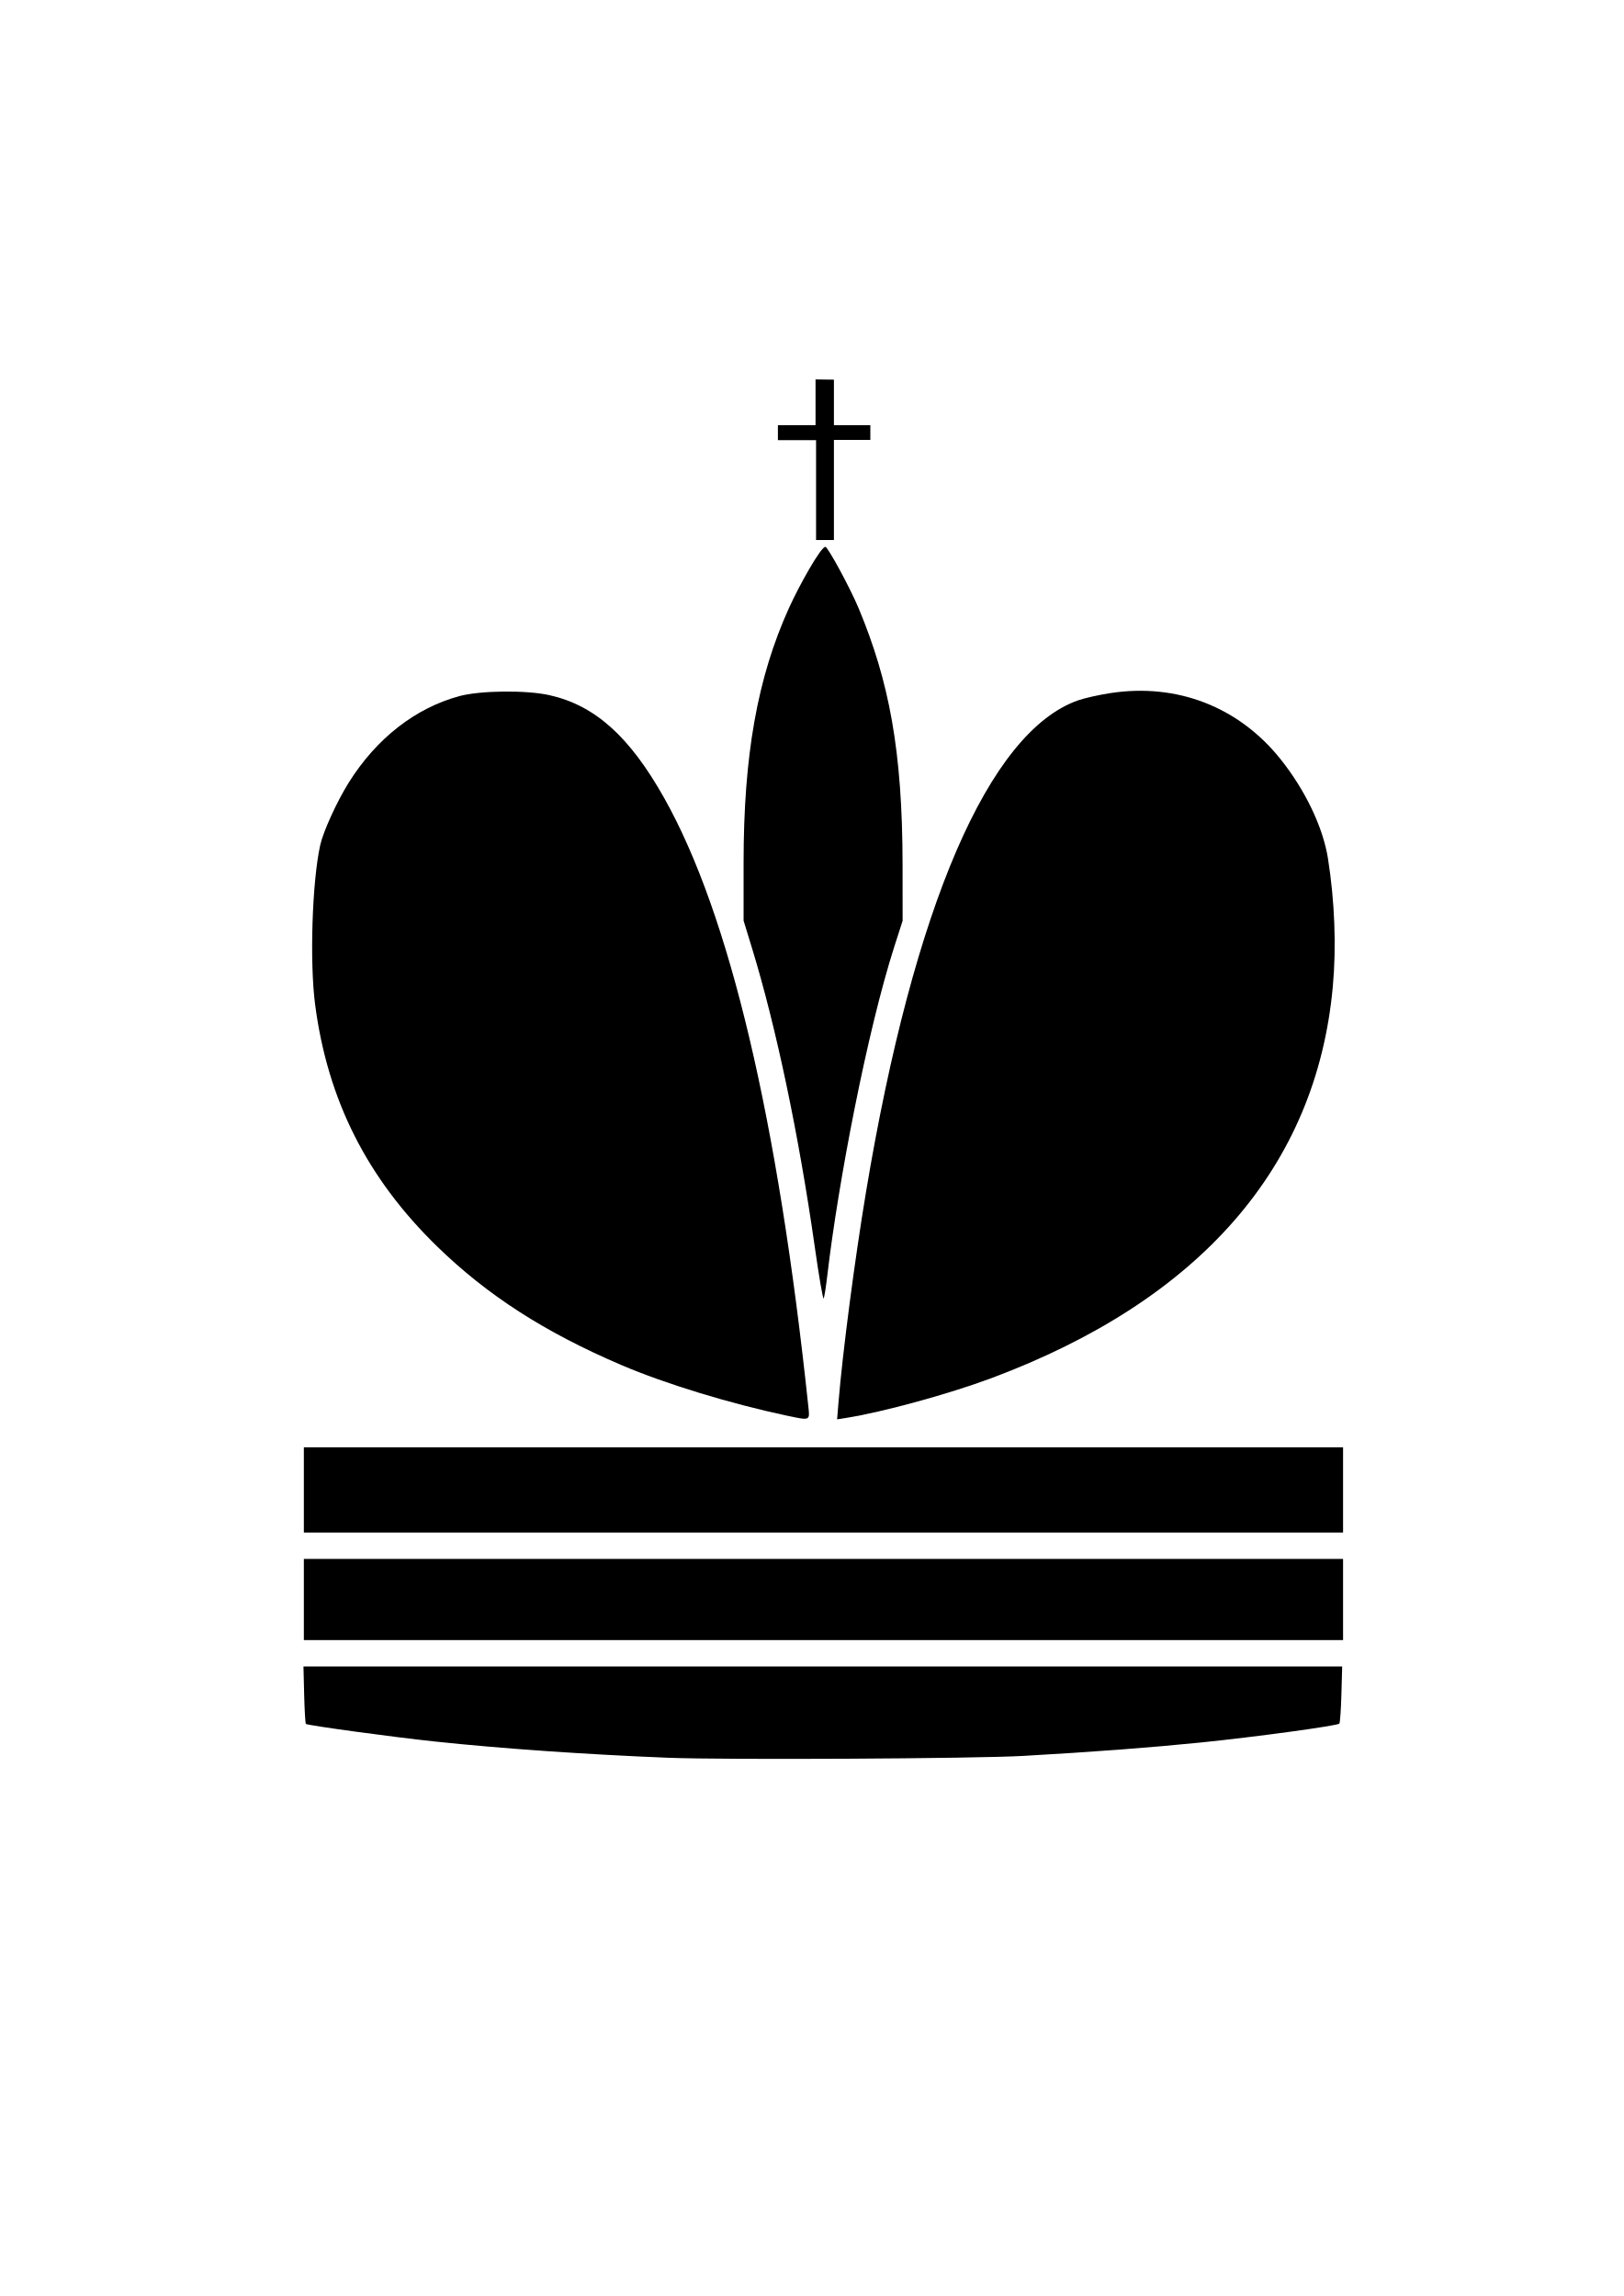
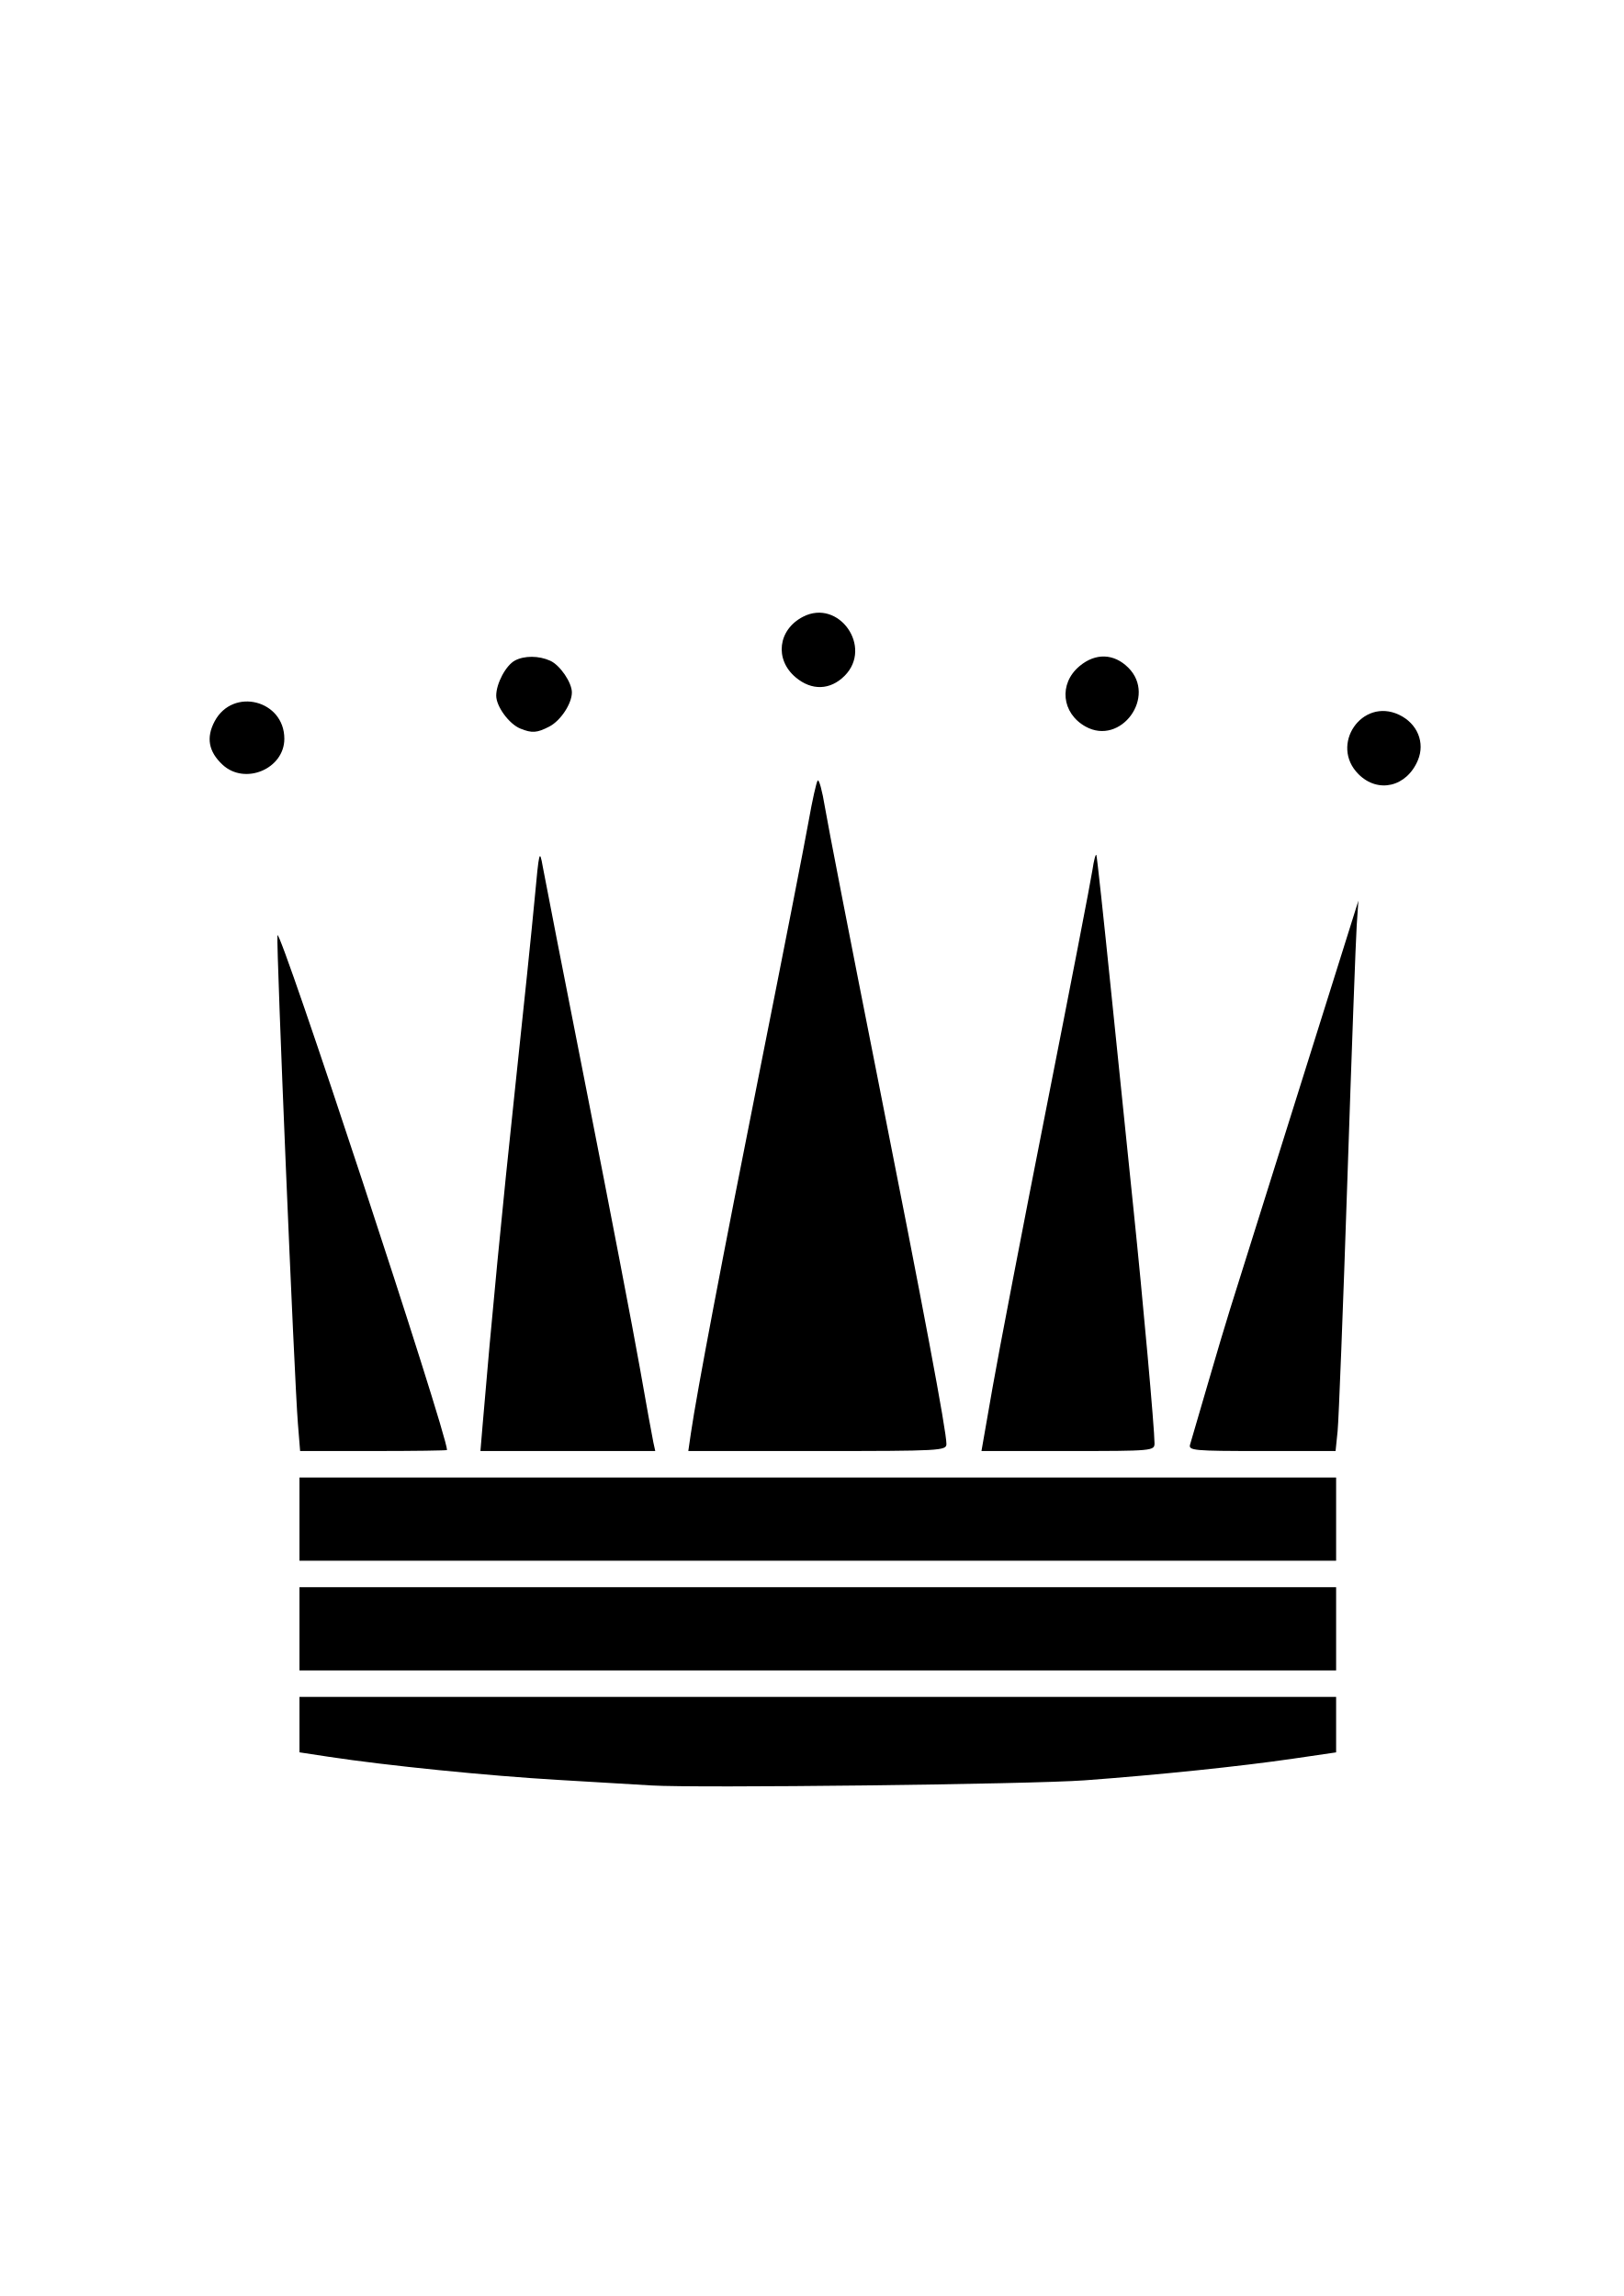
- <svg xmlns="http://www.w3.org/2000/svg" width="210mm" height="297mm" viewBox="0 0 210 297" version="1.1" id="svg2323">
-   <defs id="defs2317">
+ <svg xmlns="http://www.w3.org/2000/svg" width="210mm" height="297mm" viewBox="0 0 210 297" version="1.1" id="svg3106">
+   <defs id="defs3100">
    </defs>
  <g id="layer1">
-     <path style="fill:none;stroke:none;stroke-width:3.065;stroke-linecap:butt;stroke-linejoin:miter;stroke-miterlimit:4;stroke-dasharray:none;stroke-opacity:1" d="m 106.506,229.326 c 0,0 -38.374,0.489 -68.682,-4.888 l -0.244,-10.51 h 68.927" id="path2953" />
-     <path style="fill:none;stroke:none;stroke-width:3.065;stroke-linecap:butt;stroke-linejoin:miter;stroke-miterlimit:4;stroke-dasharray:none;stroke-opacity:1" d="m 37.579,213.927 v -13.932 h 68.927" id="path2955" />
-     <path style="fill:none;stroke:none;stroke-width:3.065;stroke-linecap:butt;stroke-linejoin:miter;stroke-miterlimit:4;stroke-dasharray:none;stroke-opacity:1" d="m 37.579,199.995 v -14.421 h 68.927" id="path2957" />
-     <path style="fill:none;stroke:none;stroke-width:3.065;stroke-linecap:butt;stroke-linejoin:miter;stroke-miterlimit:4;stroke-dasharray:none;stroke-opacity:1" d="m 106.506,185.575 c 0,0 -78.459,-8.799 -66.727,-76.748 0,0 6.887,-26.207 32.752,-20.287 27.491,6.292 33.974,97.035 33.974,97.035" id="path2963" />
-     <path style="fill:none;stroke:none;stroke-width:3.065;stroke-linecap:butt;stroke-linejoin:miter;stroke-miterlimit:4;stroke-dasharray:none;stroke-opacity:1" d="m 106.702,55.193 h -0.925 l -0.018,3.906 -3.498,0.019 -0.011,1.404 3.665,0.089 -0.117,8.965 -0.722,0.97 c 0,0 -12.814,12.862 -10.37,50.017" id="path2965" />
-     <g id="g3068" transform="matrix(-0.9995303,0,0,1.000003,243.6842,62.72028)" style="stroke:none">
-       <path style="fill:none;stroke:none;stroke-width:3.065;stroke-linecap:butt;stroke-linejoin:miter;stroke-miterlimit:4;stroke-dasharray:none;stroke-opacity:1" d="m 137.344,166.605 c 0,0 -38.374,0.489 -68.682,-4.888 l -0.244,-10.51 h 68.927" id="path2953-2" />
-       <path style="fill:none;stroke:none;stroke-width:3.065;stroke-linecap:butt;stroke-linejoin:miter;stroke-miterlimit:4;stroke-dasharray:none;stroke-opacity:1" d="M 68.417,151.207 V 137.275 H 137.344" id="path2955-7" />
-       <path style="fill:none;stroke:none;stroke-width:3.065;stroke-linecap:butt;stroke-linejoin:miter;stroke-miterlimit:4;stroke-dasharray:none;stroke-opacity:1" d="M 68.417,137.275 V 122.854 H 137.344" id="path2957-0" />
-       <path style="fill:none;stroke:none;stroke-width:3.065;stroke-linecap:butt;stroke-linejoin:miter;stroke-miterlimit:4;stroke-dasharray:none;stroke-opacity:1" d="m 137.344,122.854 c 0,0 -78.459,-8.799 -66.727,-76.748 0,0 6.887,-26.207 32.752,-20.287 27.491,6.292 33.974,97.035 33.974,97.035" id="path2963-1" />
-       <path style="fill:none;stroke:none;stroke-width:3.065;stroke-linecap:butt;stroke-linejoin:miter;stroke-miterlimit:4;stroke-dasharray:none;stroke-opacity:1" d="M 137.54,-7.527 H 136.444 l -0.018,3.991 -3.184,0.026 -0.016,1.441 3.185,0.02 0.082,8.933 -0.579,0.942 c 0,0 -12.814,12.862 -10.37,50.017" id="path2965-4" />
-     </g>
-     <path style="fill:#000000;fill-opacity:1;stroke:none;stroke-width:11.494;stroke-linecap:round;stroke-linejoin:round;stroke-miterlimit:4;stroke-dasharray:none;stroke-dashoffset:119.244;stroke-opacity:1" d="m 384.667,692.126 c -27.959,-5.947 -59.478,-15.584 -80.862,-24.724 -37.45,-16.007 -65.525,-34.07 -90.054,-57.938 -34.361,-33.436 -53.645,-71.684 -59.73,-118.47 -2.703,-20.786 -1.438,-60.016 2.509,-77.822 1.481,-6.683 8.204,-21.406 13.976,-30.611 13.517,-21.555 32.501,-36.389 54.046,-42.23 10.194,-2.764 32.716,-3.001 44.031,-0.463 22.271,4.995 39.205,20.197 56.171,50.425 31.886,56.812 55.509,156.678 70.418,297.697 0.7,6.62 0.868,6.553 -10.506,4.134 z" id="path854" transform="scale(0.2645833)" />
-     <path style="fill:#000000;fill-opacity:1;stroke:none;stroke-width:11.494;stroke-linecap:round;stroke-linejoin:round;stroke-miterlimit:4;stroke-dasharray:none;stroke-dashoffset:119.244;stroke-opacity:1" d="m 398.266,609.535 c -7.757,-54.549 -18.899,-107.578 -30.68,-146.022 l -4.105,-13.394 5.7e-4,-28.277 c 10e-4,-52.539 6.736,-90.419 22.127,-124.461 5.186,-11.47 15.646,-30.033 17.847,-30.033 1.22,0 12.216,20.274 16.384,30.314 14.67,35.337 21.316,68.98 21.36,125.251 l 0.02,27.25 -3.996,12.437 c -13.226,41.165 -27.477,115.254 -32.839,161.148 -0.638,5.457 -1.428,10.446 -1.758,11.087 -0.329,0.641 -2.292,-10.744 -4.362,-25.3 z" id="path856" transform="scale(0.2645833)" />
-     <path style="fill:#000000;fill-opacity:1;stroke:none;stroke-width:11.494;stroke-linecap:round;stroke-linejoin:round;stroke-miterlimit:4;stroke-dasharray:none;stroke-dashoffset:119.244;stroke-opacity:1" d="m 409.876,685.622 c 2.007,-24.488 7.917,-69.657 13.483,-103.048 23.277,-139.64 60.045,-224.851 103.633,-240.171 3.125,-1.098 10.219,-2.693 15.765,-3.543 32.582,-4.996 62.706,6.684 83.155,32.243 12.111,15.137 20.814,33.35 23.225,48.606 3.318,20.994 4.154,43.1 2.368,62.657 -8.041,88.065 -64.926,153.301 -166.921,191.426 -20.711,7.742 -53.224,16.641 -71.034,19.442 l -4.354,0.685 z" id="path858" transform="scale(0.2645833)" />
-     <path style="fill:#000000;fill-opacity:1;stroke:none;stroke-width:11.494;stroke-linecap:round;stroke-linejoin:round;stroke-miterlimit:4;stroke-dasharray:none;stroke-dashoffset:119.244;stroke-opacity:1" d="m 148.53,728.423 v -20.836 h 253.996 253.996 v 20.836 20.836 H 402.526 148.53 Z" id="path860" transform="scale(0.2645833)" />
-     <path style="fill:#000000;fill-opacity:1;stroke:none;stroke-width:11.494;stroke-linecap:round;stroke-linejoin:round;stroke-miterlimit:4;stroke-dasharray:none;stroke-dashoffset:119.244;stroke-opacity:1" d="m 148.53,782 v -19.843 h 253.996 253.996 v 19.843 19.843 H 402.526 148.53 Z" id="path862" transform="scale(0.2645833)" />
-     <path style="fill:#000000;fill-opacity:1;stroke:none;stroke-width:11.494;stroke-linecap:round;stroke-linejoin:round;stroke-miterlimit:4;stroke-dasharray:none;stroke-dashoffset:119.244;stroke-opacity:1" d="m 326.625,859.371 c -40.042,-1.597 -81.493,-4.484 -114.1,-7.946 -20.696,-2.197 -62.216,-7.866 -63.003,-8.601 -0.273,-0.255 -0.651,-6.678 -0.839,-14.273 l -0.343,-13.809 h 253.872 253.872 l -0.374,13.642 c -0.206,7.503 -0.665,13.938 -1.021,14.3 -1.044,1.063 -41.298,6.551 -67.618,9.219 -24.633,2.497 -52.58,4.609 -86.815,6.561 -23.959,1.366 -146.121,2.004 -173.63,0.907 z" id="path864" transform="scale(0.2645833)" />
-     <path style="fill:#000000;fill-opacity:1;stroke:none;stroke-width:0.407px;stroke-linecap:butt;stroke-linejoin:miter;stroke-opacity:1" d="m 105.477,49.082 v 5.911 H 100.609 v 1.942 h 4.936 v 12.919 h 2.308 V 56.907 h 4.712 v -1.914 h -4.712 v -5.883 z" id="path850" />
+     <path style="fill:none;stroke:none;stroke-width:3.065;stroke-linecap:butt;stroke-linejoin:miter;stroke-miterlimit:4;stroke-dasharray:none;stroke-opacity:1" d="m 105.852,233.076 c 0,0 -38.374,0.489 -68.682,-4.888 l -0.244,-10.51 h 68.927" id="path2953" />
+     <path style="fill:none;stroke:none;stroke-width:3.065;stroke-linecap:butt;stroke-linejoin:miter;stroke-miterlimit:4;stroke-dasharray:none;stroke-opacity:1" d="M 36.925,217.677 V 203.745 H 105.852" id="path2955" />
+     <path style="fill:none;stroke:none;stroke-width:3.065;stroke-linecap:butt;stroke-linejoin:miter;stroke-miterlimit:4;stroke-dasharray:none;stroke-opacity:1" d="M 36.925,203.745 V 189.324 H 105.852" id="path2957" />
+     <circle style="fill:none;stroke:none;stroke-width:3;stroke-linecap:round;stroke-linejoin:round;stroke-miterlimit:4;stroke-dasharray:none" id="path3729" cx="31.951" cy="95.43" r="6.632" />
+     <path style="fill:none;stroke:none;stroke-width:3.065;stroke-linecap:butt;stroke-linejoin:miter;stroke-miterlimit:4;stroke-dasharray:none;stroke-opacity:1" d="M 36.925,189.324 C 35.62,159.716 34.316,130.108 33.011,100.499" id="path3731" />
+     <path style="fill:none;stroke:none;stroke-width:3.065;stroke-linecap:butt;stroke-linejoin:miter;stroke-miterlimit:4;stroke-dasharray:none;stroke-opacity:1" d="m 33.026,102.895 c 9.148,32.931 18.099,53.661 27.246,86.591 2.592,-37.277 6.193,-56.986 8.785,-94.262 6.251,37.277 11.492,56.986 17.743,94.262 6.327,-38.115 12.54,-61.675 18.867,-99.79" id="path3735" />
+     <circle style="fill:none;stroke:none;stroke-width:3;stroke-linecap:round;stroke-linejoin:round;stroke-miterlimit:4;stroke-dasharray:none" id="path3729-3" cx="69.018" cy="89.712" r="6.632" />
+     <path style="fill:none;stroke:none;stroke-width:3.065;stroke-linecap:butt;stroke-linejoin:miter;stroke-miterlimit:4;stroke-dasharray:none;stroke-opacity:1" d="m 105.758,233.076 c 0,0 38.374,0.489 68.682,-4.888 l 0.244,-10.51 h -68.927" id="path2953-5" />
+     <path style="fill:none;stroke:none;stroke-width:3.065;stroke-linecap:butt;stroke-linejoin:miter;stroke-miterlimit:4;stroke-dasharray:none;stroke-opacity:1" d="m 174.685,217.677 v -13.932 h -68.927" id="path2955-9" />
+     <path style="fill:none;stroke:none;stroke-width:3.065;stroke-linecap:butt;stroke-linejoin:miter;stroke-miterlimit:4;stroke-dasharray:none;stroke-opacity:1" d="m 174.685,203.745 v -14.421 h -68.927" id="path2957-8" />
+     <circle style="fill:none;stroke:none;stroke-width:3;stroke-linecap:round;stroke-linejoin:round;stroke-miterlimit:4;stroke-dasharray:none" id="path3729-5" cx="-178.988" cy="96.769" transform="scale(-1,1)" r="6.632" />
+     <path style="fill:none;stroke:none;stroke-width:3.065;stroke-linecap:butt;stroke-linejoin:miter;stroke-miterlimit:4;stroke-dasharray:none;stroke-opacity:1" d="m 174.685,189.324 c 1.076,-29.144 2.153,-58.289 3.229,-87.434" id="path3731-8" />
+     <path style="fill:none;stroke:none;stroke-width:3.065;stroke-linecap:butt;stroke-linejoin:miter;stroke-miterlimit:4;stroke-dasharray:none;stroke-opacity:1" d="m 177.914,101.891 c -9.148,32.932 -17.429,54.665 -26.577,87.596 -2.592,-37.277 -6.193,-56.986 -8.785,-94.262 -6.251,37.277 -11.492,56.986 -17.743,94.262 -6.327,-38.115 -12.54,-61.675 -18.867,-99.79" id="path3735-8" />
+     <circle style="fill:none;stroke:none;stroke-width:3;stroke-linecap:round;stroke-linejoin:round;stroke-miterlimit:4;stroke-dasharray:none" id="path3729-3-3" cx="-142.591" cy="89.712" r="6.632" transform="scale(-1,1)" />
+     <circle style="fill:none;stroke:none;stroke-width:3;stroke-linecap:round;stroke-linejoin:round;stroke-miterlimit:4;stroke-dasharray:none" id="path3729-3-9" cx="105.896" cy="84.061" r="6.632" />
+     <path style="fill:#000000;stroke-width:21.424;stroke-linecap:round;stroke-linejoin:round;stroke-dashoffset:119.244;stroke:none" d="m 145.62,696 c -1.768,-21.827 -10.645,-233.798 -9.997,-238.696 0.751,-5.674 82.893,243.655 82.893,251.609 0,0.272 -16.157,0.494 -35.905,0.494 h -35.905 z" id="path848" transform="scale(0.2645833)" />
+     <path style="fill:#000000;stroke-width:21.424;stroke-linecap:round;stroke-linejoin:round;stroke-dashoffset:119.244;stroke:none" d="m 108.823,373.902 c -6.898,-6.393 -8.154,-13.315 -3.867,-21.315 8.933,-16.671 34.037,-10.326 34.037,8.603 0,14.714 -19.255,22.827 -30.17,12.712 z" id="path850" transform="scale(0.2645833)" />
+     <path style="fill:#000000;stroke-width:21.424;stroke-linecap:round;stroke-linejoin:round;stroke-dashoffset:119.244;stroke:none" d="m 254.373,356.213 c -5.512,-2.227 -11.814,-10.814 -11.814,-16.098 0,-5.937 4.723,-14.807 9.144,-17.173 4.609,-2.467 11.732,-2.424 17.279,0.103 4.8,2.187 10.564,10.632 10.564,15.477 0,5.501 -5.512,13.842 -11.036,16.698 -6.048,3.128 -8.439,3.296 -14.138,0.993 z" id="path852" transform="scale(0.2645833)" />
+     <path style="fill:#000000;stroke-width:21.424;stroke-linecap:round;stroke-linejoin:round;stroke-dashoffset:119.244;stroke:none" d="m 235.969,696 c 4.121,-49.168 9.58,-105.74 15.838,-164.133 3.979,-37.126 8.274,-78.738 9.546,-92.469 2.184,-23.592 2.402,-24.458 3.957,-15.72 0.905,5.086 10.67,55.019 21.7,110.963 11.03,55.944 22.62,116.28 25.757,134.08 3.136,17.8 6.115,34.237 6.619,36.525 l 0.917,4.161 h -42.729 -42.729 z" id="path854" transform="scale(0.2645833)" />
+     <path style="fill:#000000;stroke-width:21.424;stroke-linecap:round;stroke-linejoin:round;stroke-dashoffset:119.244;stroke:none" d="m 337.736,700.624 c 2.891,-19.856 15.227,-84.774 34.178,-179.853 11.049,-55.435 21.558,-109.114 23.354,-119.285 1.795,-10.172 3.793,-19.122 4.439,-19.889 0.646,-0.767 2.231,5.058 3.522,12.946 1.291,7.887 12.665,66.355 25.275,129.927 23.077,116.339 34.131,175.122 34.131,181.492 0,3.295 -2.772,3.446 -63.089,3.446 h -63.089 z" id="path856" transform="scale(0.2645833)" />
+     <path style="fill:#000000;stroke-width:21.424;stroke-linecap:round;stroke-linejoin:round;stroke-dashoffset:119.244;stroke:none" d="m 388.938,331.159 c -10.424,-8.771 -8.666,-23.29 3.587,-29.626 17.5,-9.049 34.33,14.883 20.319,28.894 -7.036,7.036 -16.085,7.314 -23.906,0.732 z" id="path858" transform="scale(0.2645833)" />
+     <path style="fill:#000000;stroke-width:21.424;stroke-linecap:round;stroke-linejoin:round;stroke-dashoffset:119.244;stroke:none" d="m 485.175,678.431 c 2.976,-17.037 14.864,-78.83 26.418,-137.317 11.554,-58.487 21.625,-110.501 22.381,-115.587 0.756,-5.086 1.645,-8.415 1.975,-7.398 0.33,1.017 3.524,30.561 7.097,65.653 3.573,35.092 8.53,83.361 11.015,107.264 4.599,44.242 10.291,107.585 10.291,114.528 0,3.766 -0.74,3.833 -42.294,3.833 h -42.294 z" id="path860" transform="scale(0.2645833)" />
+     <path style="fill:#000000;stroke-width:21.424;stroke-linecap:round;stroke-linejoin:round;stroke-dashoffset:119.244;stroke:none" d="m 530.624,355.205 c -11.711,-6.527 -13.166,-20.924 -2.982,-29.494 7.821,-6.581 16.87,-6.304 23.906,0.732 14.066,14.066 -3.636,38.397 -20.925,28.762 z" id="path862" transform="scale(0.2645833)" />
+     <path style="fill:#000000;stroke-width:21.424;stroke-linecap:round;stroke-linejoin:round;stroke-dashoffset:119.244;stroke:none" d="m 581.758,706.172 c 0.556,-1.78 4.385,-14.888 8.509,-29.128 4.124,-14.24 9.081,-30.885 11.017,-36.988 2.905,-9.159 40.63,-129.263 58.089,-184.939 l 4.64,-14.795 -0.818,12.021 c -0.45,6.612 -2.512,62.787 -4.582,124.834 -2.07,62.047 -4.213,117.182 -4.761,122.522 l -0.996,9.709 h -36.055 c -33.49,0 -35.983,-0.23 -35.043,-3.236 z" id="path864" transform="scale(0.2645833)" />
+     <path style="fill:#000000;stroke-width:21.424;stroke-linecap:round;stroke-linejoin:round;stroke-dashoffset:119.244;stroke:none" d="m 664.076,378.511 c -14.3,-14.3 1.7,-37.698 19.858,-29.038 8.91,4.249 12.766,13.576 9.17,22.182 -5.468,13.087 -19.486,16.398 -29.028,6.857 z" id="path866" transform="scale(0.2645833)" />
+     <path style="fill:#000000;stroke-width:21.424;stroke-linecap:round;stroke-linejoin:round;stroke-dashoffset:119.244;stroke:none" d="m 146.391,742.697 v -20.343 h 253.366 253.366 v 20.343 20.343 H 399.757 146.391 Z" id="path868" transform="scale(0.2645833)" />
+     <path style="fill:#000000;stroke-width:21.424;stroke-linecap:round;stroke-linejoin:round;stroke-dashoffset:119.244;stroke:none" d="m 146.391,796.329 v -20.343 h 253.366 253.366 v 20.343 20.343 H 399.757 146.391 Z" id="path870" transform="scale(0.2645833)" />
+     <path style="fill:#000000;stroke-width:21.424;stroke-linecap:round;stroke-linejoin:round;stroke-dashoffset:119.244;stroke:none" d="m 318.384,872.906 c -5.594,-0.358 -25.984,-1.569 -45.31,-2.692 -34.428,-2 -83.877,-6.979 -112.35,-11.313 l -14.333,-2.182 v -13.55 -13.55 h 253.366 253.366 v 13.56 13.56 l -20.806,3.047 c -25.804,3.779 -65.752,7.933 -102.179,10.625 -26.332,1.946 -190.15,3.876 -211.755,2.495 z" id="path872" transform="scale(0.2645833)" />
  </g>
</svg>
